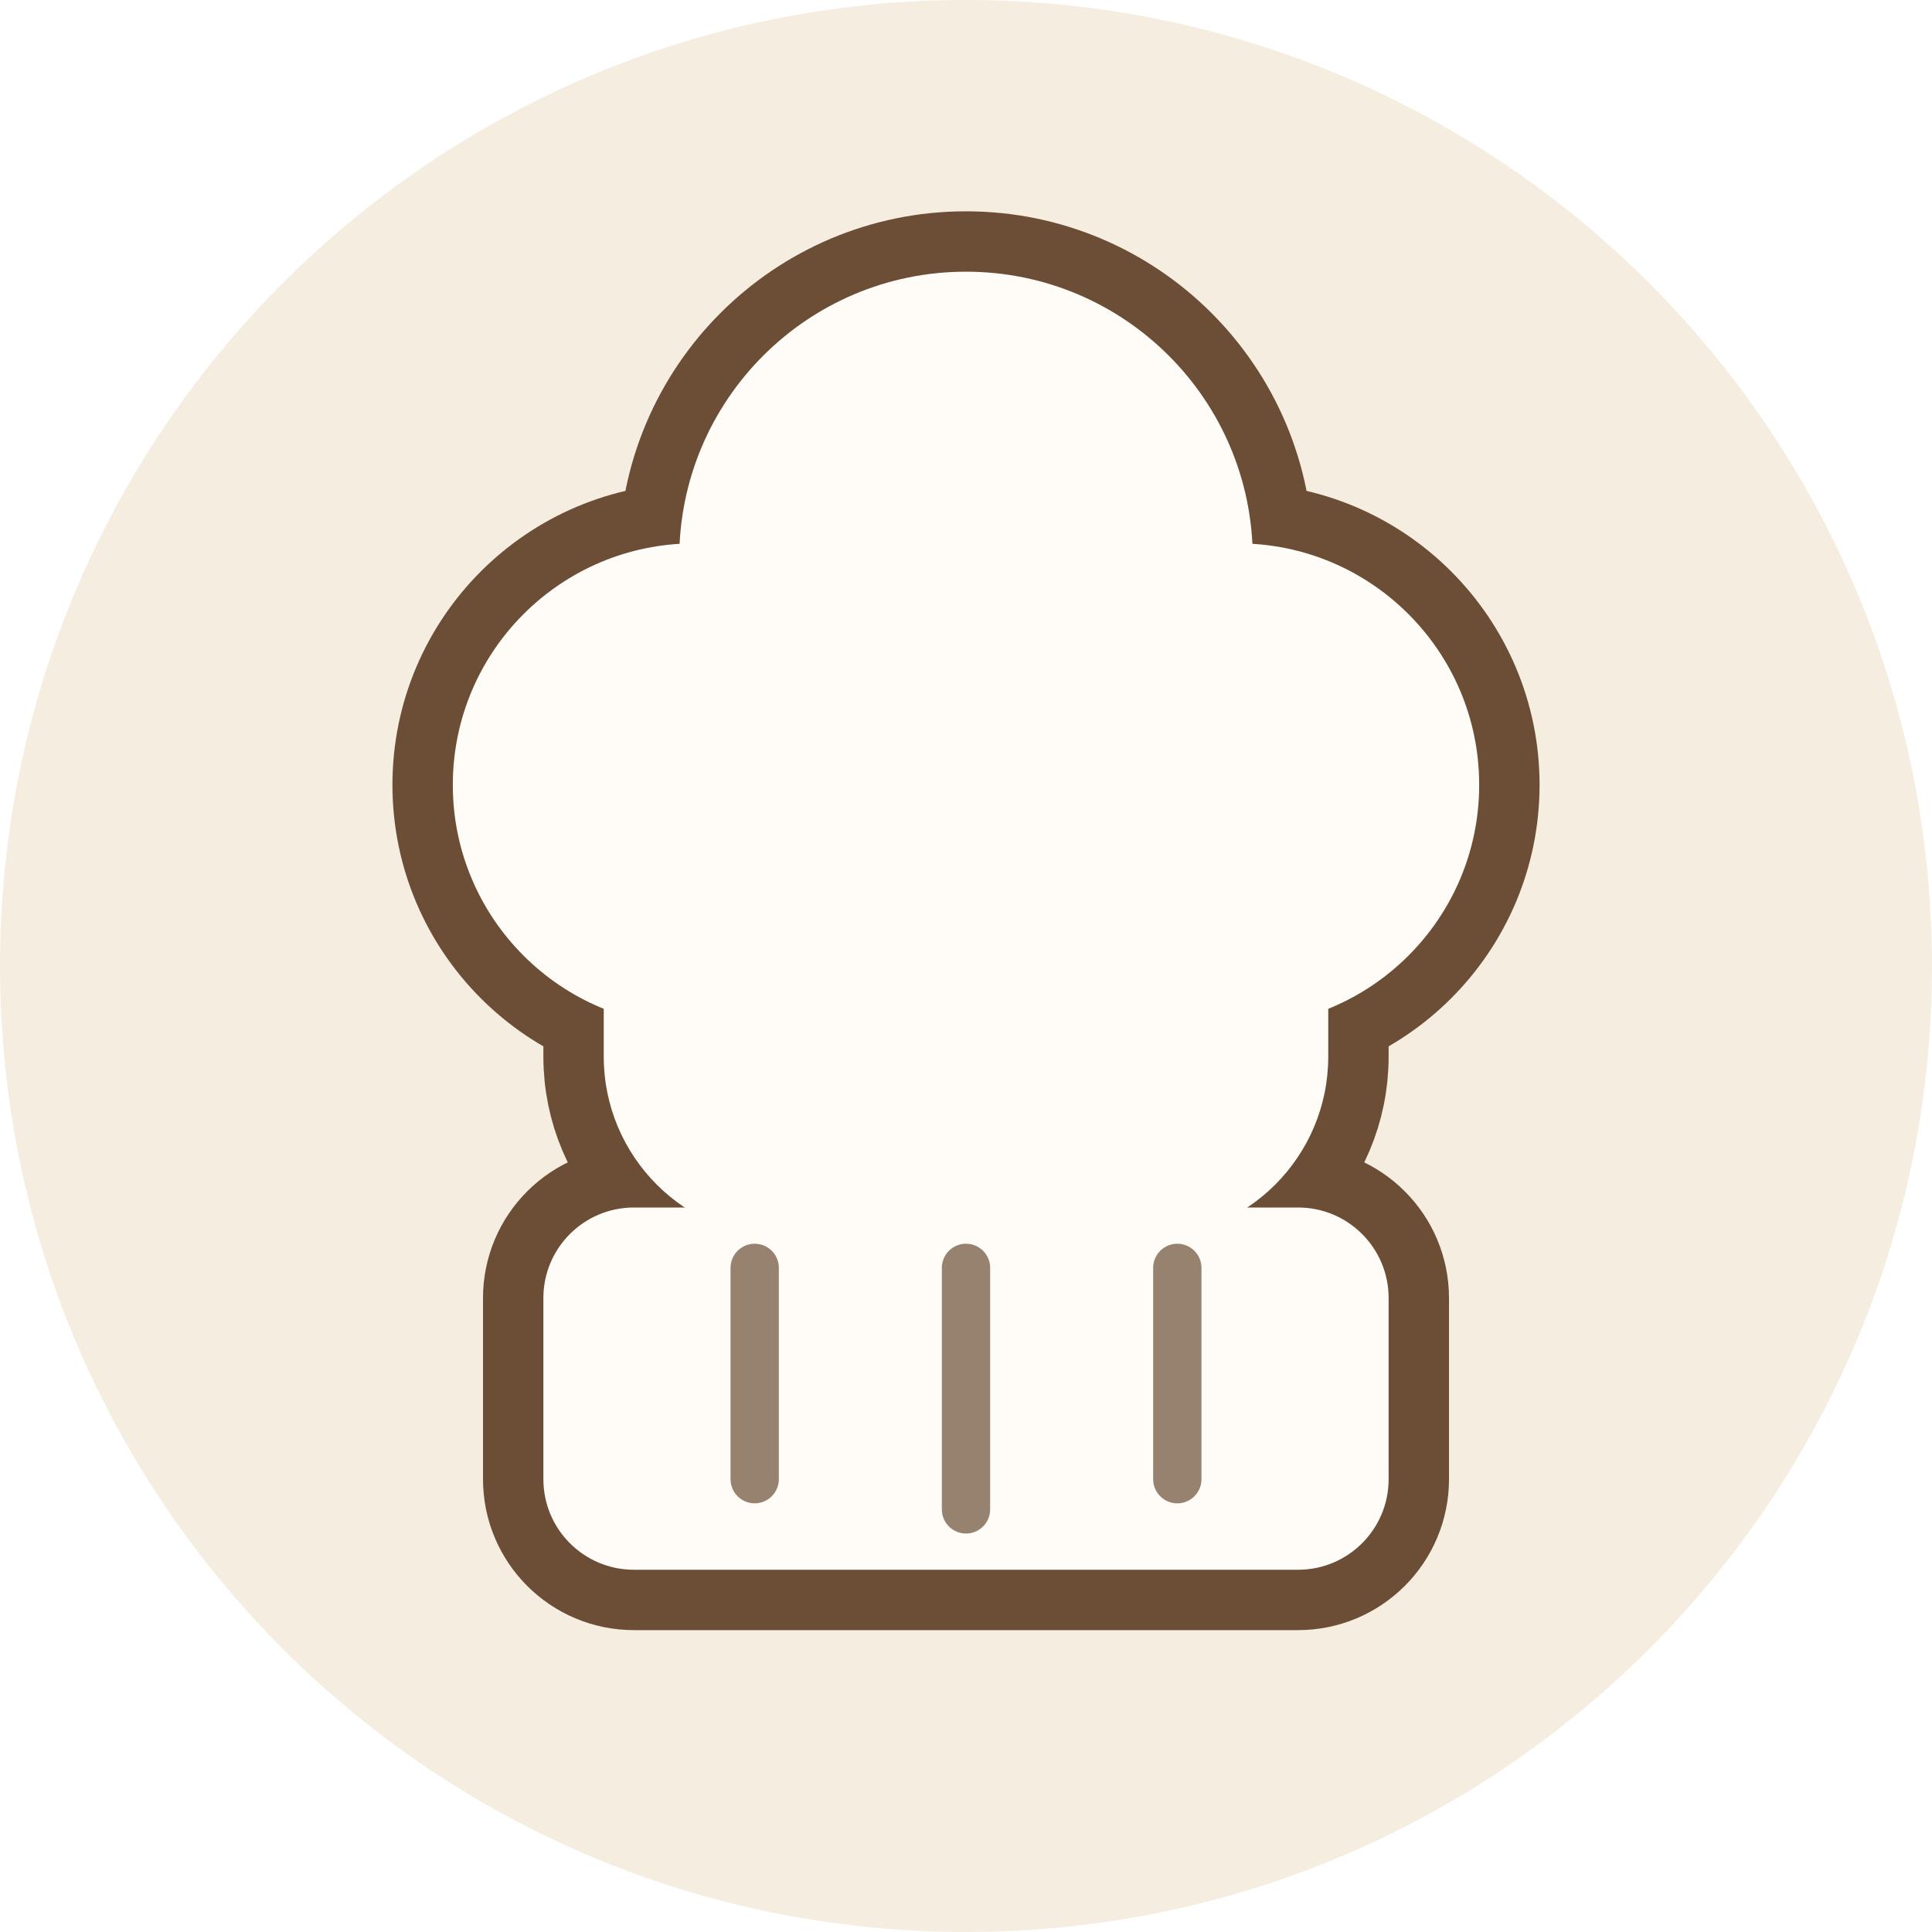
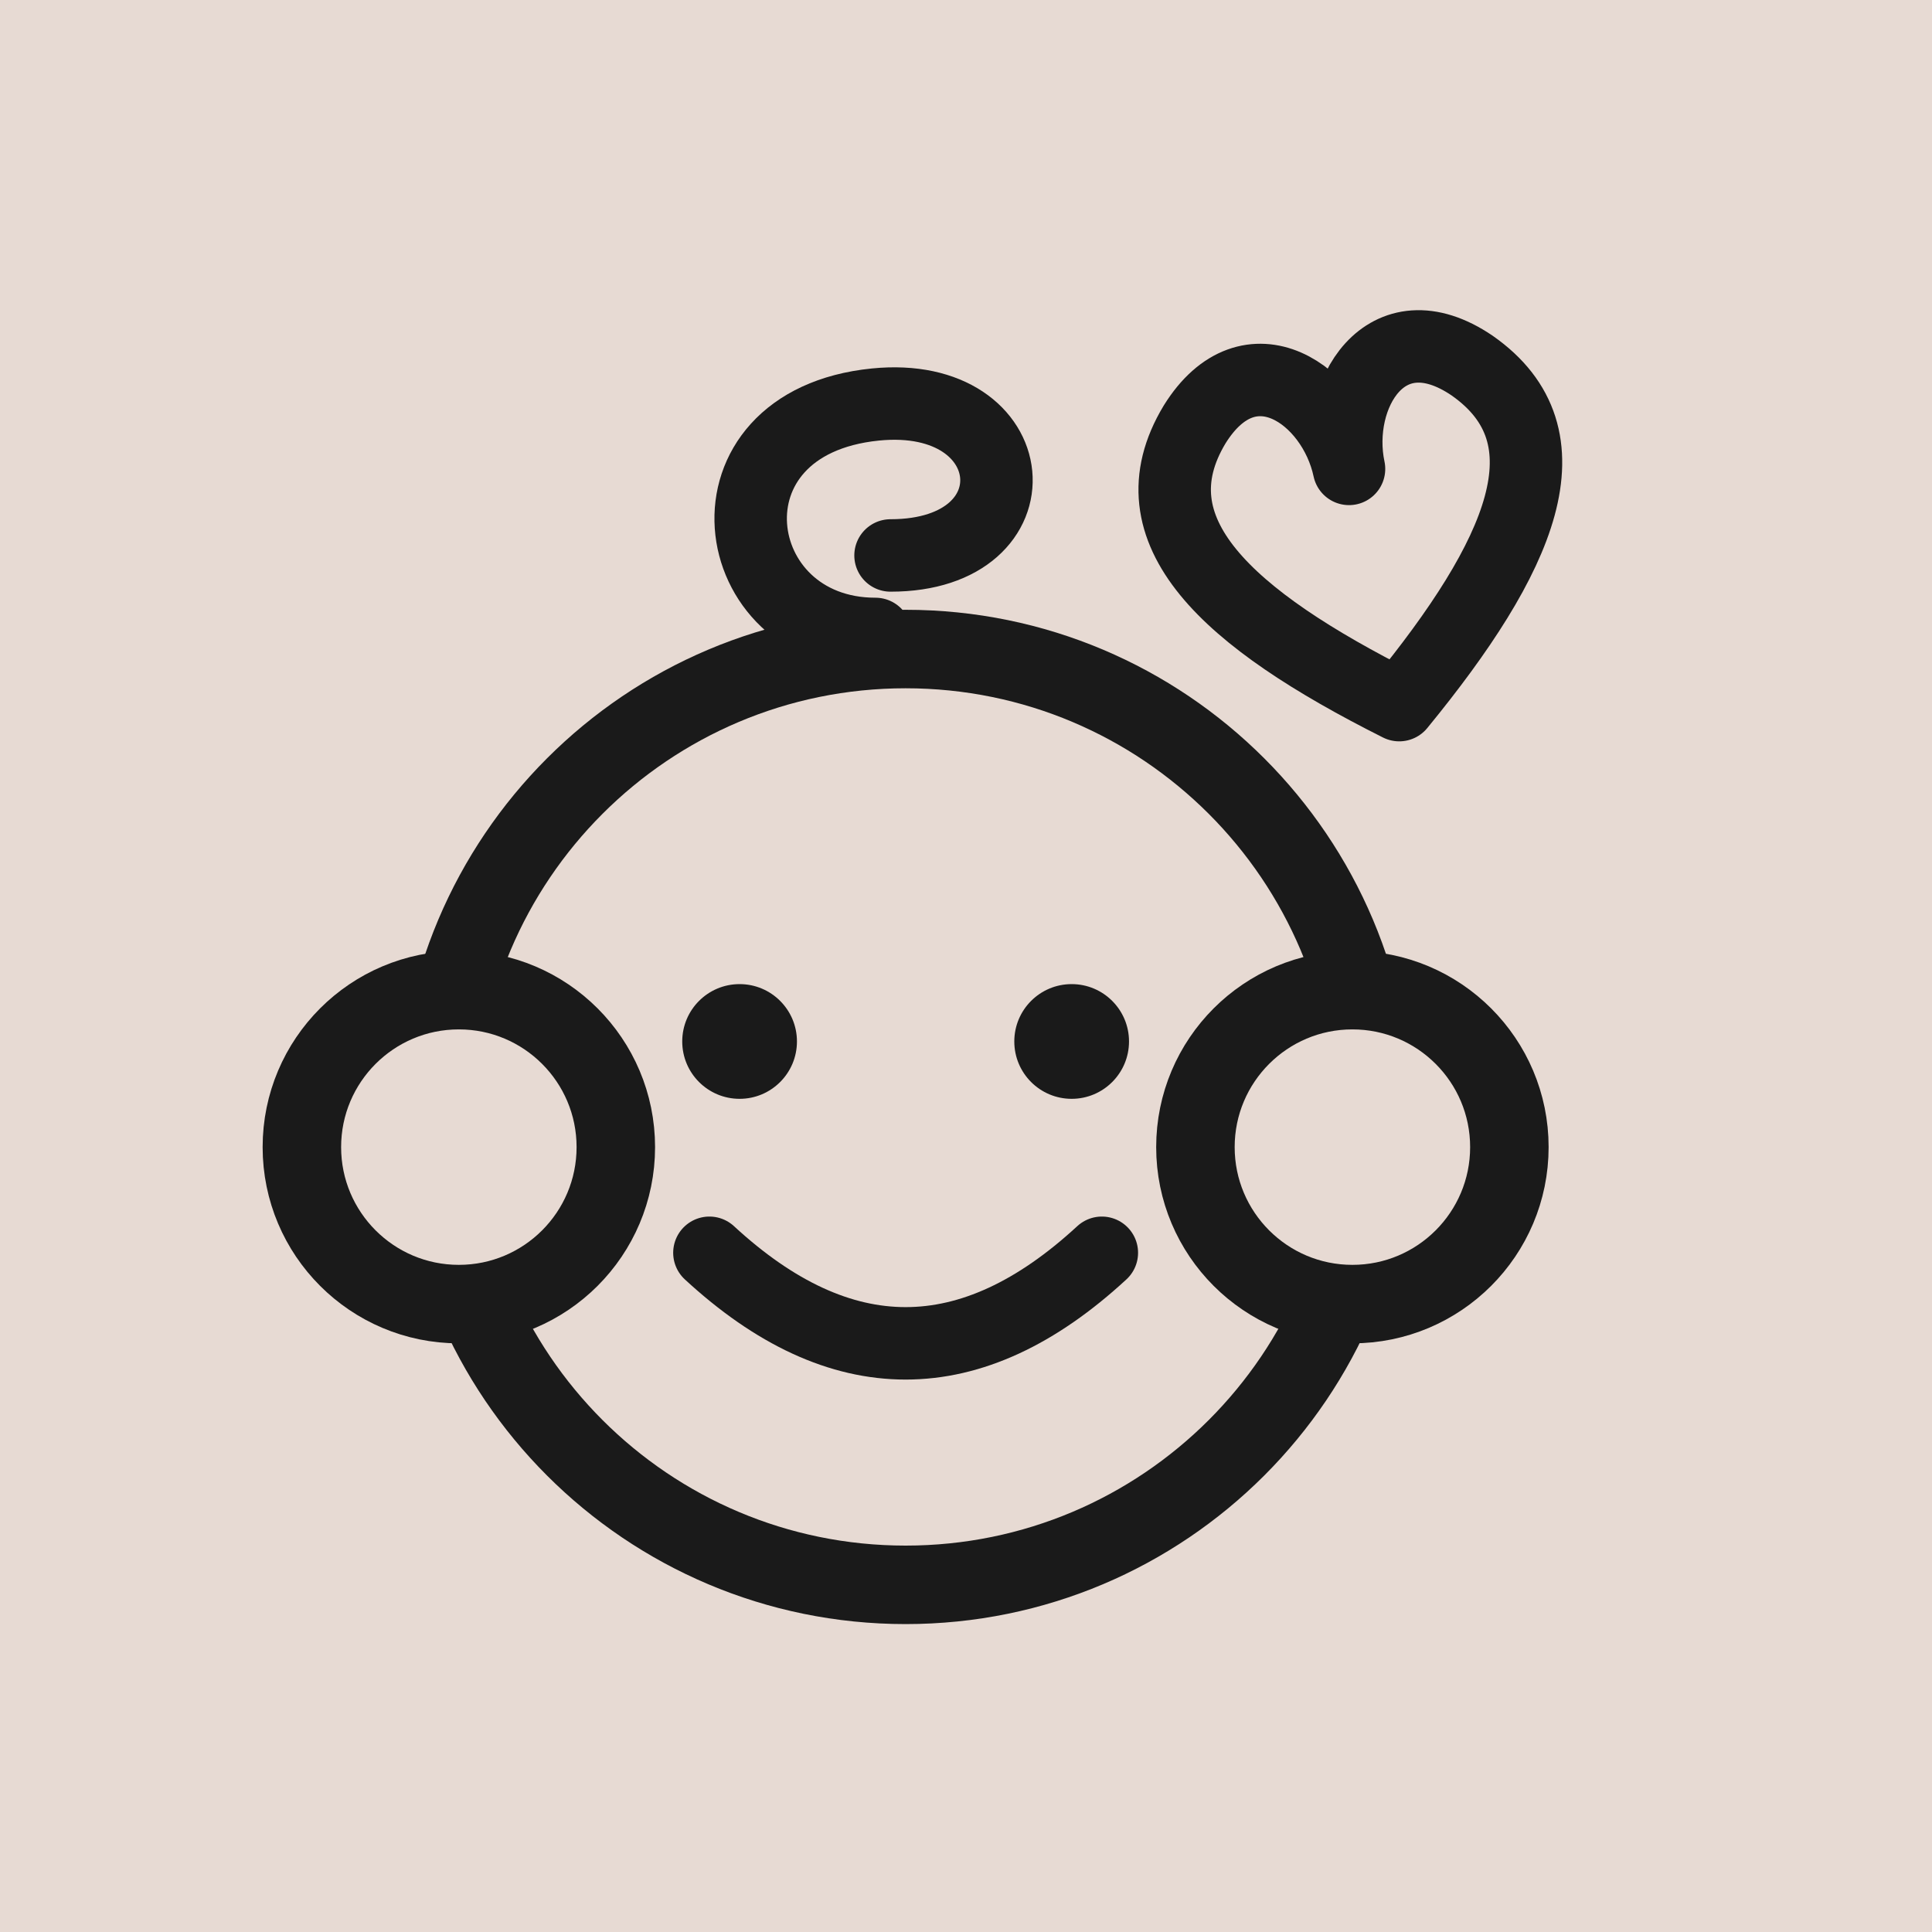
<svg xmlns="http://www.w3.org/2000/svg" viewBox="0 0 64 64">
-   <circle cx="32" cy="32" r="32" fill="#F5EDE0" />
-   <g fill="#6B4E35" stroke="#6B4E35" stroke-width="4" stroke-linejoin="round">
-     <rect x="18" y="40" width="28" height="12" rx="3" />
-     <rect x="20" y="24" width="24" height="17" rx="6" />
-     <circle cx="23" cy="26" r="8" />
-     <circle cx="32" cy="18.5" r="9.5" />
-     <circle cx="41" cy="26" r="8" />
+   <rect width="64" height="64" fill="#E7DAD3" />
+   <g fill="none" stroke="#1A1A1A" stroke-width="2.4" stroke-linecap="round" stroke-linejoin="round">
+     <path d="M29,21 C24,21 23,14 29,13.4 C34,12.9 34.5,18.4 29.5,18.4" />
+     <g transform="translate(45,17) rotate(-12)">
+       <path d="M0,6.5 C-5,2.5 -7.5,-1 -4.7,-4 C-2.3,-6.5 0,-4 0,-1.5 C0,-4 2.3,-6.5 4.7,-4 C7.5,-1 5,2.5 0,6.5 Z" />
+     </g>
  </g>
-   <g fill="#FFFCF8">
-     <rect x="18" y="40" width="28" height="12" rx="3" />
-     <rect x="20" y="24" width="24" height="17" rx="6" />
-     <circle cx="23" cy="26" r="8" />
-     <circle cx="32" cy="18.5" r="9.5" />
-     <circle cx="41" cy="26" r="8" />
-   </g>
-   <g stroke="#6B4E35" stroke-width="1.6" stroke-linecap="round" fill="none" opacity="0.7">
-     <line x1="25" y1="42" x2="25" y2="49" />
-     <line x1="32" y1="42" x2="32" y2="50" />
-     <line x1="39" y1="42" x2="39" y2="49" />
-   </g>
+   <circle cx="30" cy="37" r="15.5" fill="none" stroke="#1A1A1A" stroke-width="2.6" />
+   <circle cx="15.2" cy="38" r="5.2" fill="#E7DAD3" stroke="#1A1A1A" stroke-width="2.6" />
+   <circle cx="44.8" cy="38" r="5.2" fill="#E7DAD3" stroke="#1A1A1A" stroke-width="2.6" />
+   <circle cx="24.5" cy="34.5" r="1.9" fill="#1A1A1A" />
+   <circle cx="35.5" cy="34.5" r="1.9" fill="#1A1A1A" />
+   <path d="M23.5,41.5 Q30,47.5 36.5,41.5" fill="none" stroke="#1A1A1A" stroke-width="2.4" stroke-linecap="round" />
</svg>
